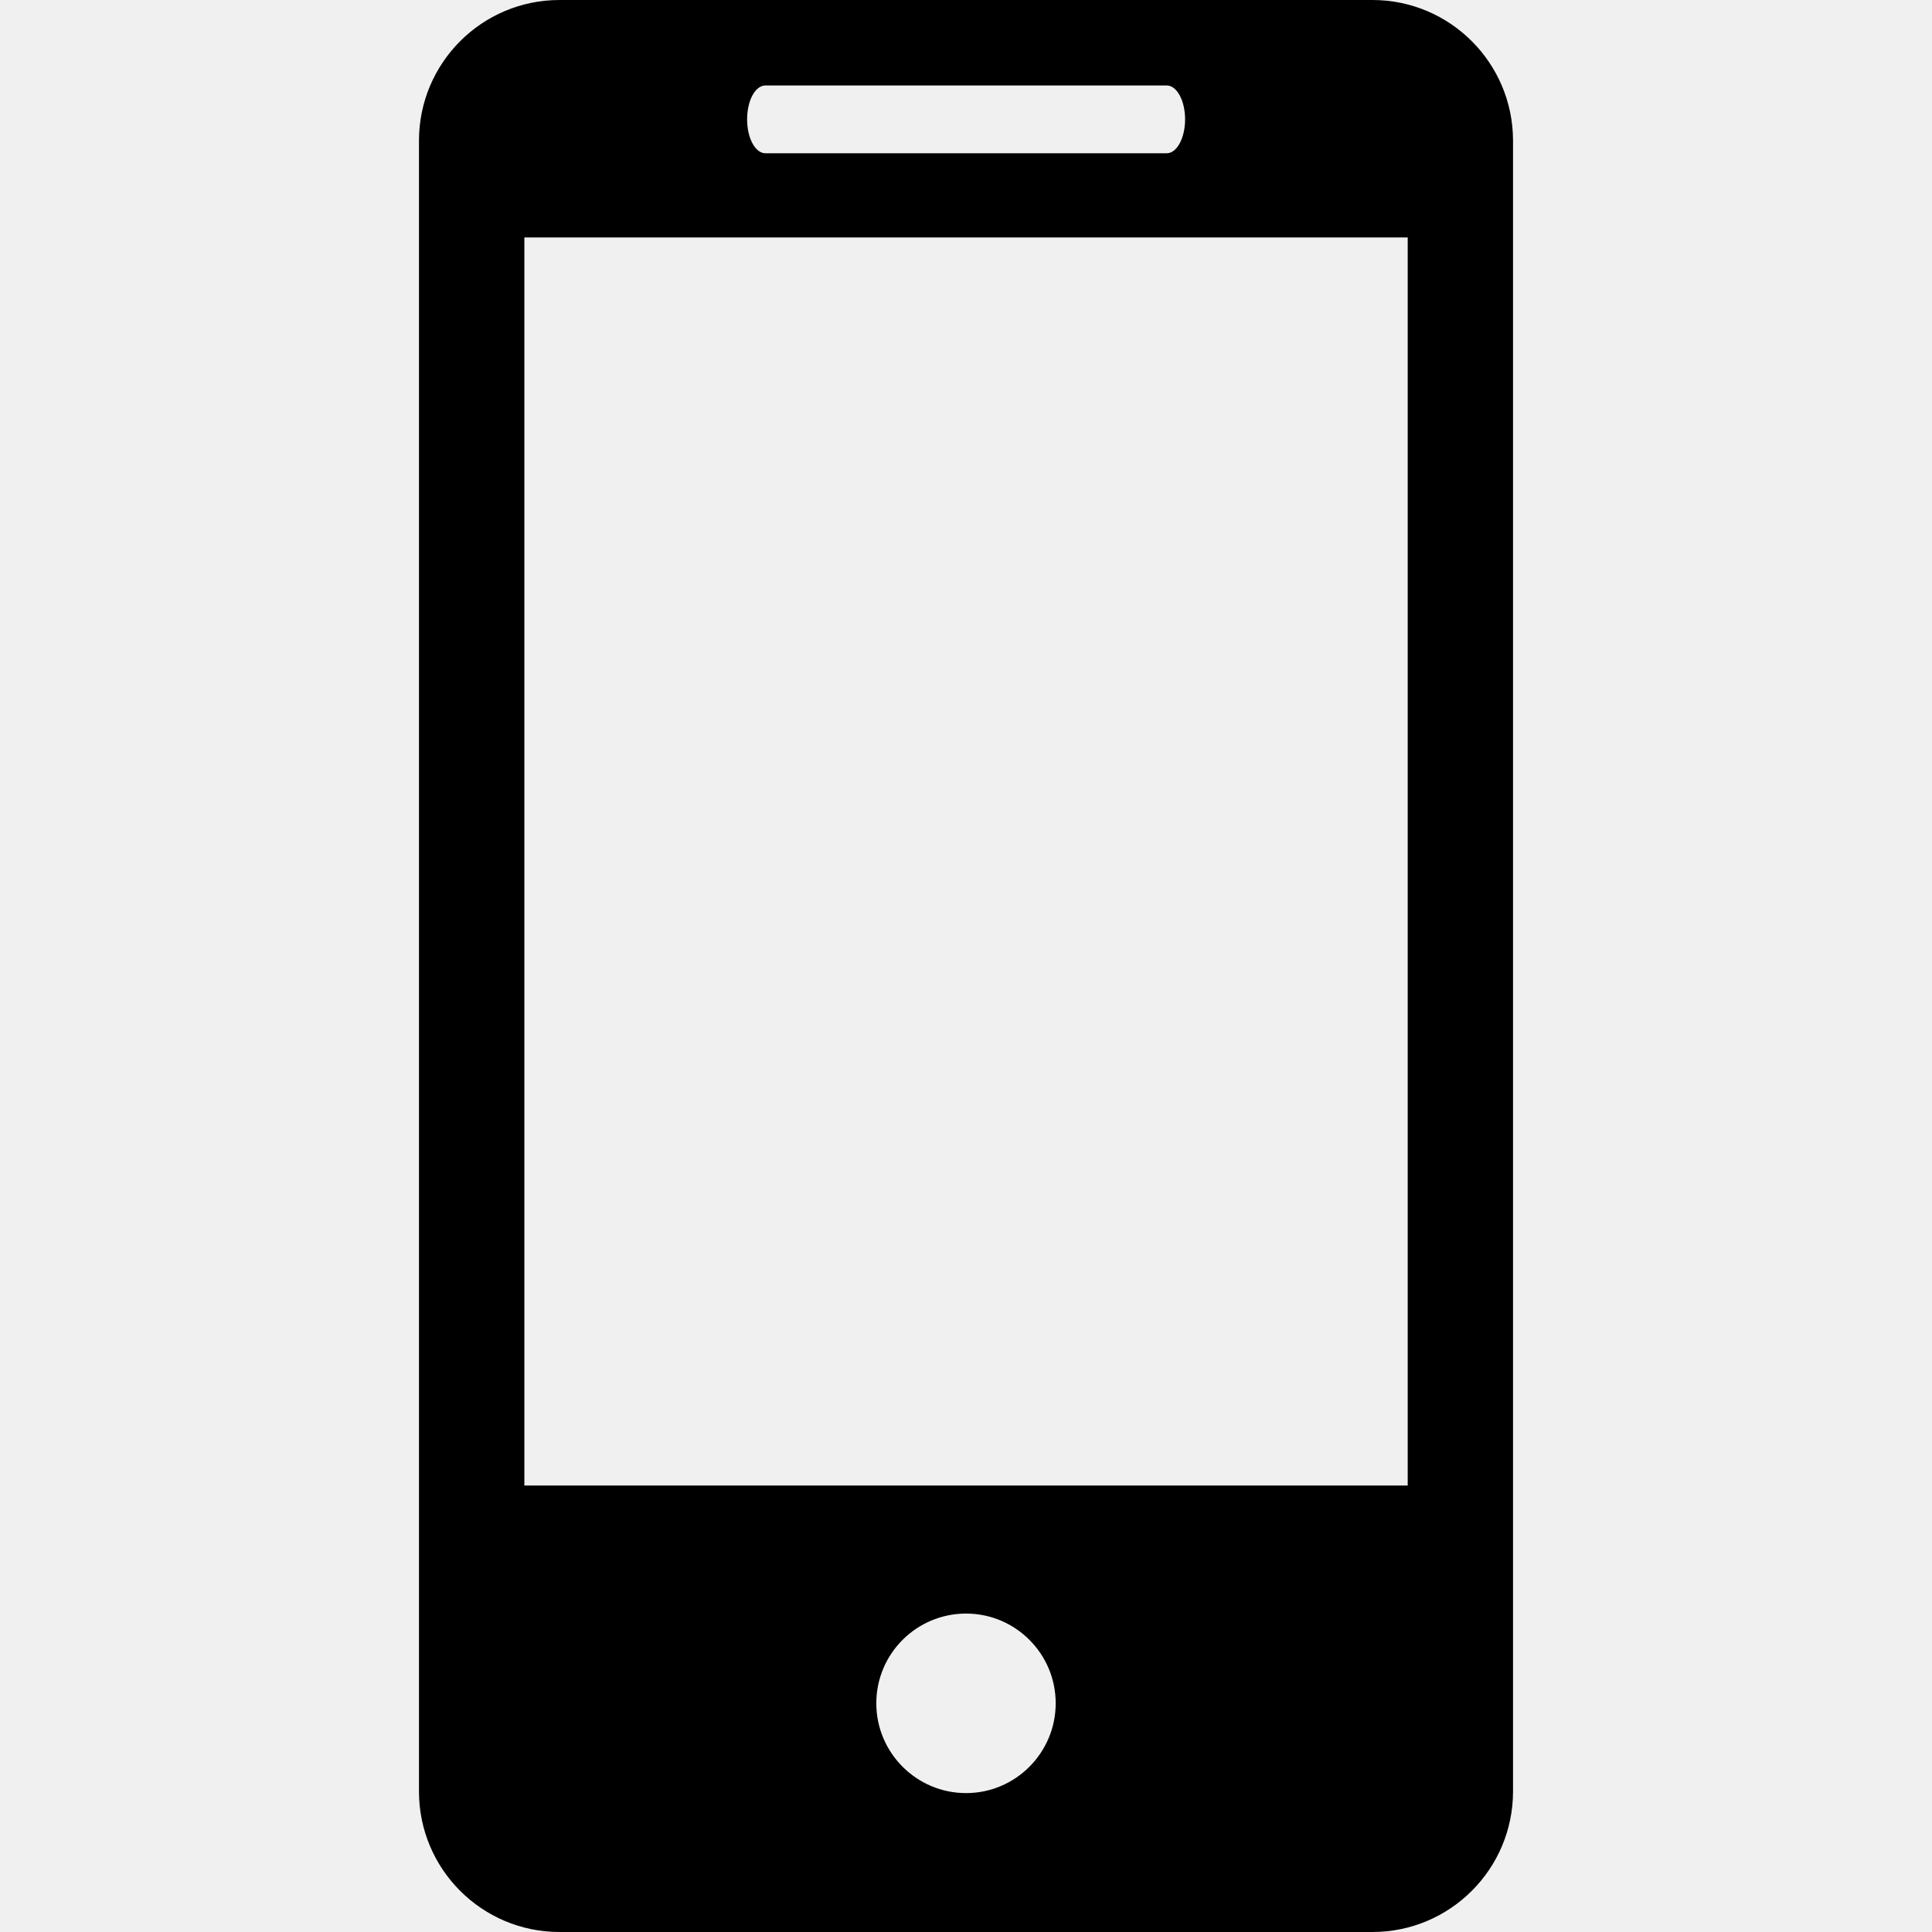
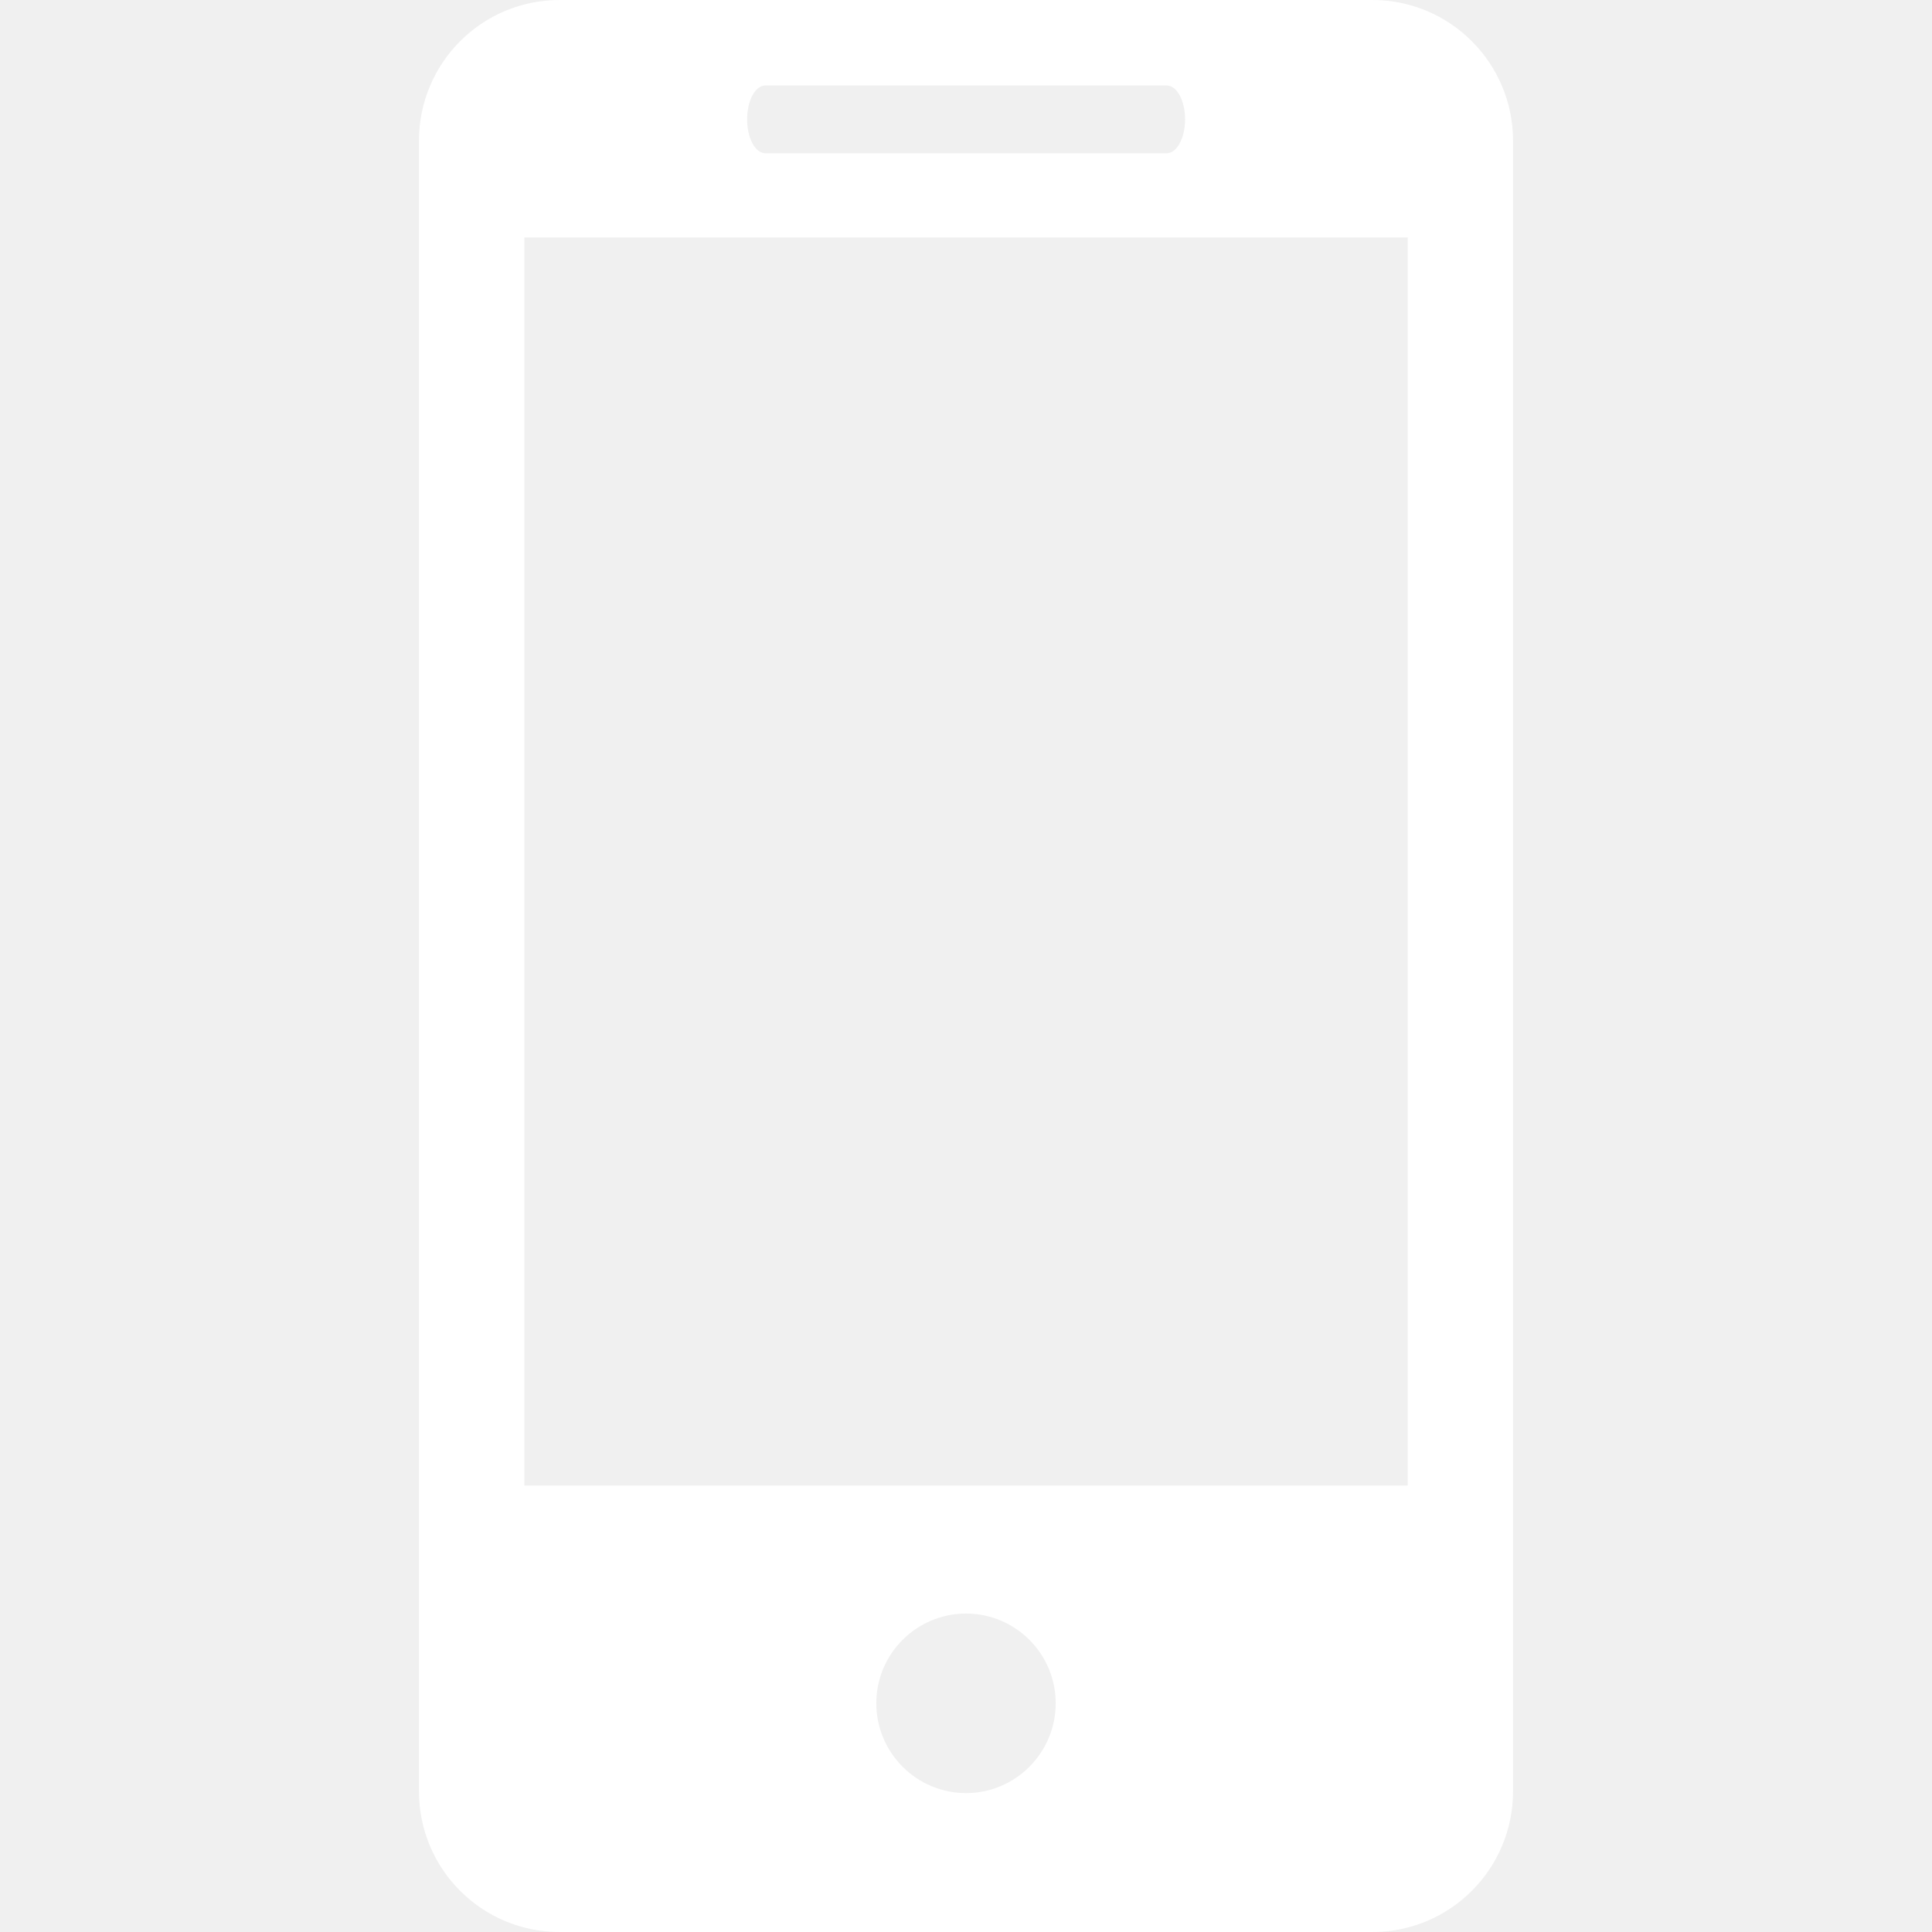
- <svg xmlns="http://www.w3.org/2000/svg" fill="#000000" height="800px" width="800px" version="1.1" id="Capa_1" viewBox="0 0 27.442 27.442" xml:space="preserve">
+ <svg xmlns="http://www.w3.org/2000/svg" fill="#FFFFFF" height="800px" width="800px" version="1.1" id="Capa_1" viewBox="0 0 27.442 27.442" xml:space="preserve">
  <g>
    <path d="M19.494,0H7.948C6.843,0,5.951,0.896,5.951,1.999v23.446c0,1.102,0.892,1.997,1.997,1.997h11.546   c1.103,0,1.997-0.895,1.997-1.997V1.999C21.491,0.896,20.597,0,19.494,0z M10.872,1.214h5.7c0.144,0,0.261,0.215,0.261,0.481   s-0.117,0.482-0.261,0.482h-5.7c-0.145,0-0.26-0.216-0.26-0.482C10.612,1.429,10.727,1.214,10.872,1.214z M13.722,25.469   c-0.703,0-1.275-0.572-1.275-1.276s0.572-1.274,1.275-1.274c0.701,0,1.273,0.57,1.273,1.274S14.423,25.469,13.722,25.469z    M19.995,21.1H7.448V3.373h12.547V21.1z" />
    <g>
	</g>
    <g>
	</g>
    <g>
	</g>
    <g>
	</g>
    <g>
	</g>
    <g>
	</g>
    <g>
	</g>
    <g>
	</g>
    <g>
	</g>
    <g>
	</g>
    <g>
	</g>
    <g>
	</g>
    <g>
	</g>
    <g>
	</g>
    <g>
	</g>
  </g>
</svg>
